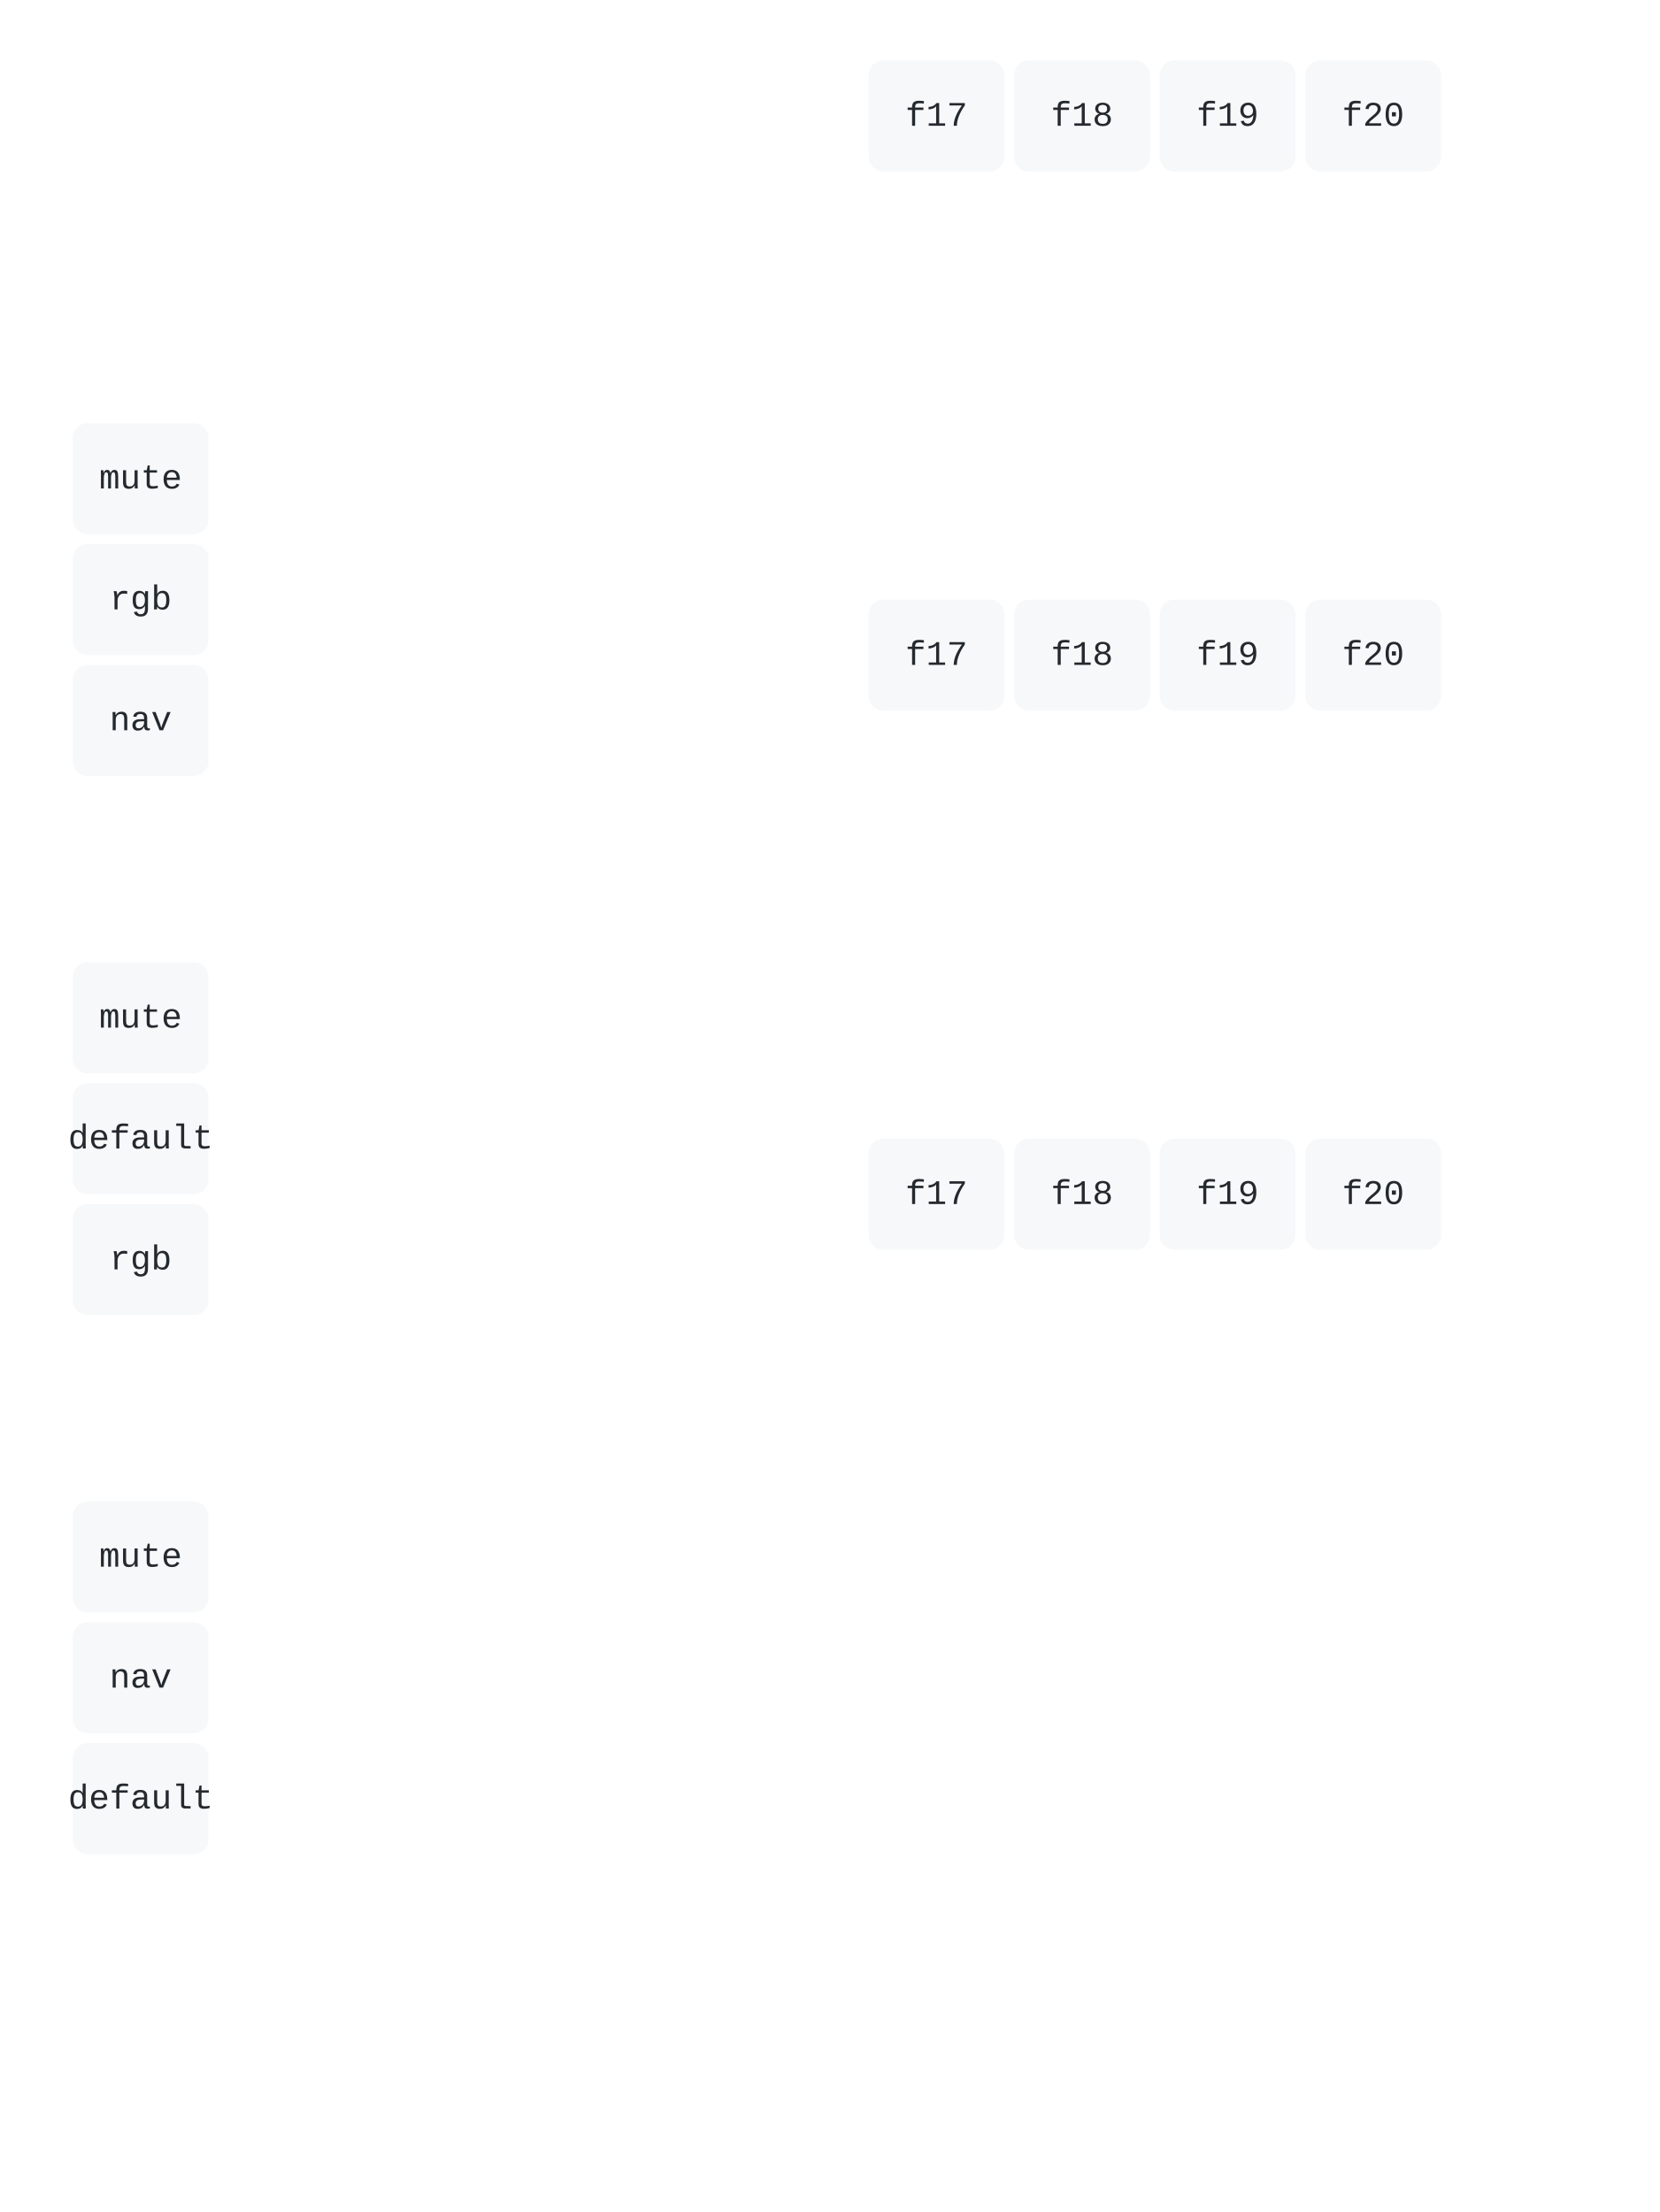
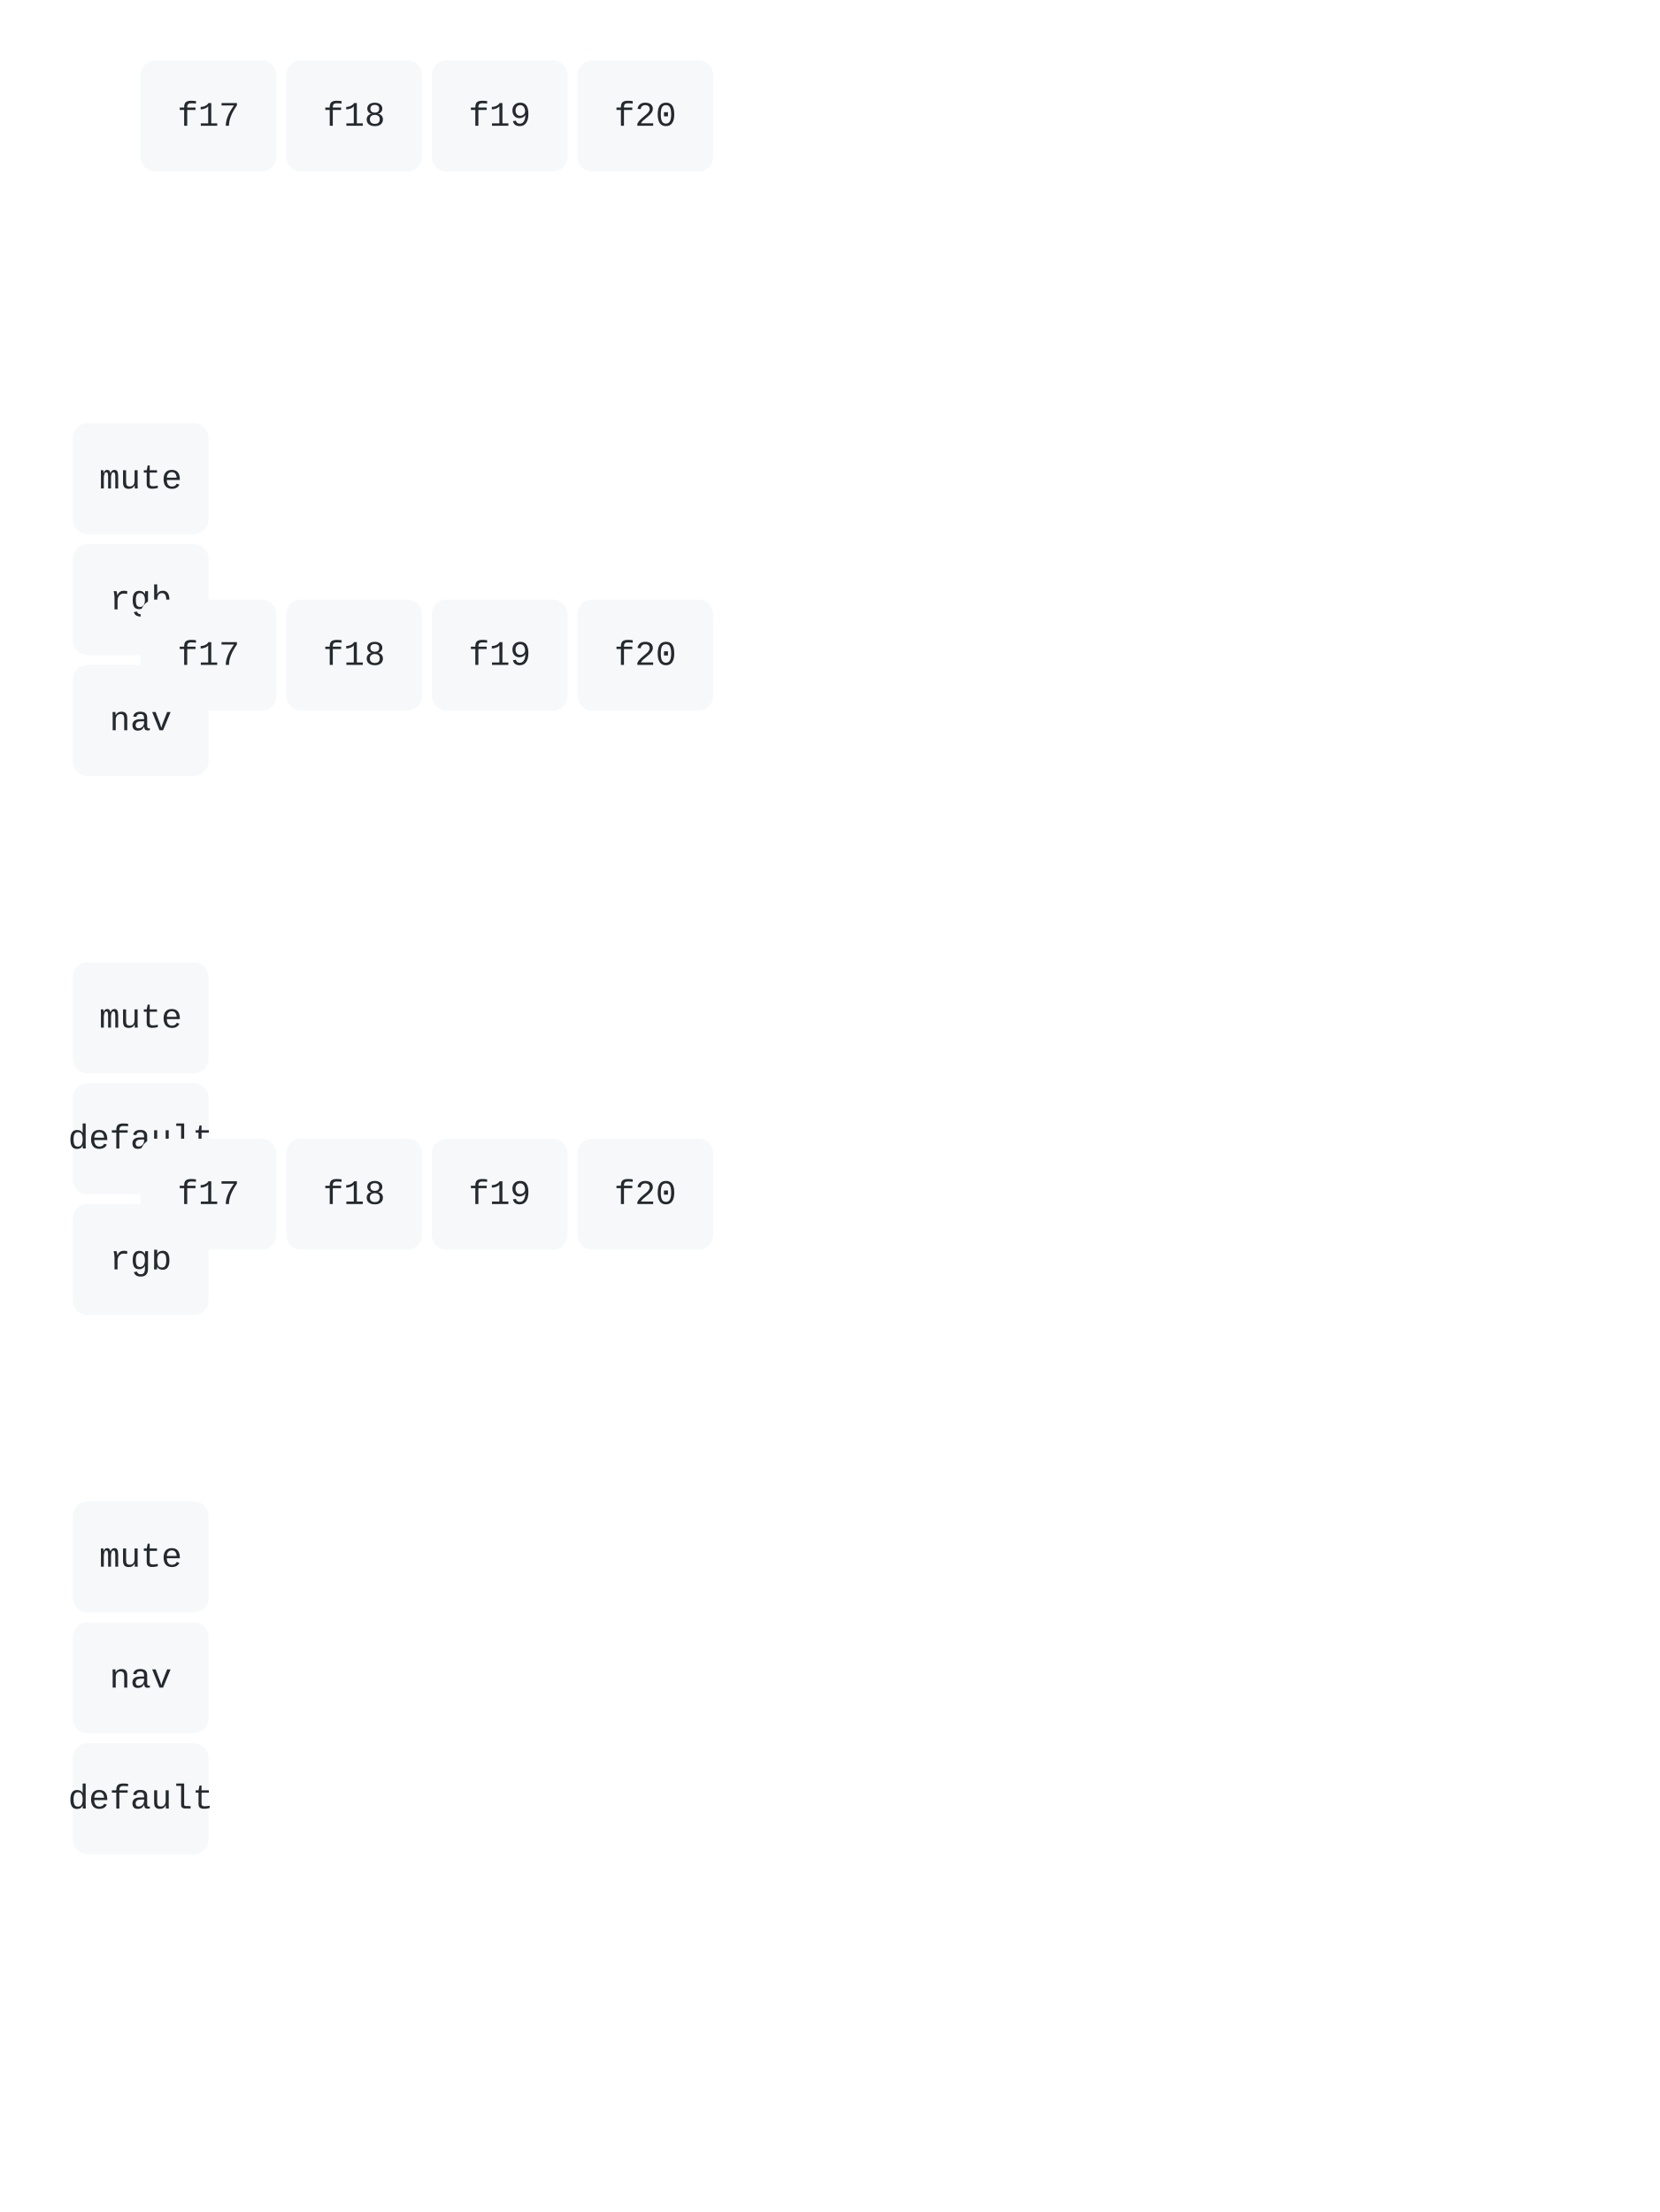
<svg xmlns="http://www.w3.org/2000/svg" width="672.5" height="896.5" viewBox="0 0 672.5 896.5">
  <style>
    svg {
        font-family: SFMono-Regular,Consolas,Liberation Mono,Menlo,monospace;
        font-size: 14px;
        font-kerning: normal;
        text-rendering: optimizeLegibility;
        fill: #24292e;
    }

    rect {
        fill: #f6f8fa;
    }

    .held {
        fill: #fdd;
    }
</style>
  <rect rx="6" ry="6" x="29.5" y="171.5" width="55" height="45" class="" />
  <text text-anchor="middle" dominant-baseline="middle" x="57.0" y="194.0">mute</text>
  <rect rx="6" ry="6" x="29.5" y="220.5" width="55" height="45" class="" />
  <text text-anchor="middle" dominant-baseline="middle" x="57.0" y="243.0">rgb</text>
  <rect rx="6" ry="6" x="29.5" y="269.5" width="55" height="45" class="" />
  <text text-anchor="middle" dominant-baseline="middle" x="57.0" y="292.0">nav</text>
-   <rect rx="6" ry="6" x="352.0" y="24.5" width="55" height="45" class="" />
-   <text text-anchor="middle" dominant-baseline="middle" x="379.5" y="47.0">f17</text>
-   <rect rx="6" ry="6" x="411.0" y="24.5" width="55" height="45" class="" />
-   <text text-anchor="middle" dominant-baseline="middle" x="438.5" y="47.0">f18</text>
-   <rect rx="6" ry="6" x="470.0" y="24.5" width="55" height="45" class="" />
-   <text text-anchor="middle" dominant-baseline="middle" x="497.5" y="47.0">f19</text>
-   <rect rx="6" ry="6" x="529.0" y="24.5" width="55" height="45" class="" />
-   <text text-anchor="middle" dominant-baseline="middle" x="556.5" y="47.0">f20</text>
+   <rect rx="6" ry="6" x="57.0" y="24.5" width="55" height="45" class="" />
+   <text text-anchor="middle" dominant-baseline="middle" x="84.5" y="47.0">f17</text>
+   <rect rx="6" ry="6" x="116.0" y="24.5" width="55" height="45" class="" />
+   <text text-anchor="middle" dominant-baseline="middle" x="143.5" y="47.0">f18</text>
+   <rect rx="6" ry="6" x="175.0" y="24.5" width="55" height="45" class="" />
+   <text text-anchor="middle" dominant-baseline="middle" x="202.5" y="47.0">f19</text>
+   <rect rx="6" ry="6" x="234.0" y="24.5" width="55" height="45" class="" />
+   <text text-anchor="middle" dominant-baseline="middle" x="261.5" y="47.0">f20</text>
  <rect rx="6" ry="6" x="29.5" y="390.0" width="55" height="45" class="" />
  <text text-anchor="middle" dominant-baseline="middle" x="57.0" y="412.5">mute</text>
  <rect rx="6" ry="6" x="29.5" y="439.0" width="55" height="45" class="" />
  <text text-anchor="middle" dominant-baseline="middle" x="57.0" y="461.5">default</text>
  <rect rx="6" ry="6" x="29.5" y="488.0" width="55" height="45" class="" />
  <text text-anchor="middle" dominant-baseline="middle" x="57.0" y="510.5">rgb</text>
-   <rect rx="6" ry="6" x="352.0" y="243.0" width="55" height="45" class="" />
-   <text text-anchor="middle" dominant-baseline="middle" x="379.5" y="265.5">f17</text>
-   <rect rx="6" ry="6" x="411.0" y="243.0" width="55" height="45" class="" />
-   <text text-anchor="middle" dominant-baseline="middle" x="438.5" y="265.5">f18</text>
-   <rect rx="6" ry="6" x="470.0" y="243.0" width="55" height="45" class="" />
-   <text text-anchor="middle" dominant-baseline="middle" x="497.5" y="265.5">f19</text>
-   <rect rx="6" ry="6" x="529.0" y="243.0" width="55" height="45" class="" />
-   <text text-anchor="middle" dominant-baseline="middle" x="556.5" y="265.5">f20</text>
+   <rect rx="6" ry="6" x="57.0" y="243.0" width="55" height="45" class="" />
+   <text text-anchor="middle" dominant-baseline="middle" x="84.5" y="265.5">f17</text>
+   <rect rx="6" ry="6" x="116.0" y="243.0" width="55" height="45" class="" />
+   <text text-anchor="middle" dominant-baseline="middle" x="143.5" y="265.5">f18</text>
+   <rect rx="6" ry="6" x="175.0" y="243.0" width="55" height="45" class="" />
+   <text text-anchor="middle" dominant-baseline="middle" x="202.5" y="265.5">f19</text>
+   <rect rx="6" ry="6" x="234.0" y="243.0" width="55" height="45" class="" />
+   <text text-anchor="middle" dominant-baseline="middle" x="261.5" y="265.5">f20</text>
  <rect rx="6" ry="6" x="29.5" y="608.5" width="55" height="45" class="" />
  <text text-anchor="middle" dominant-baseline="middle" x="57.0" y="631.0">mute</text>
  <rect rx="6" ry="6" x="29.5" y="657.5" width="55" height="45" class="" />
  <text text-anchor="middle" dominant-baseline="middle" x="57.0" y="680.0">nav</text>
  <rect rx="6" ry="6" x="29.5" y="706.5" width="55" height="45" class="" />
  <text text-anchor="middle" dominant-baseline="middle" x="57.0" y="729.0">default</text>
-   <rect rx="6" ry="6" x="352.0" y="461.5" width="55" height="45" class="" />
-   <text text-anchor="middle" dominant-baseline="middle" x="379.5" y="484.0">f17</text>
-   <rect rx="6" ry="6" x="411.0" y="461.5" width="55" height="45" class="" />
-   <text text-anchor="middle" dominant-baseline="middle" x="438.5" y="484.0">f18</text>
-   <rect rx="6" ry="6" x="470.0" y="461.5" width="55" height="45" class="" />
-   <text text-anchor="middle" dominant-baseline="middle" x="497.5" y="484.0">f19</text>
-   <rect rx="6" ry="6" x="529.0" y="461.5" width="55" height="45" class="" />
-   <text text-anchor="middle" dominant-baseline="middle" x="556.5" y="484.0">f20</text>
+   <rect rx="6" ry="6" x="57.0" y="461.5" width="55" height="45" class="" />
+   <text text-anchor="middle" dominant-baseline="middle" x="84.5" y="484.0">f17</text>
+   <rect rx="6" ry="6" x="116.0" y="461.5" width="55" height="45" class="" />
+   <text text-anchor="middle" dominant-baseline="middle" x="143.5" y="484.0">f18</text>
+   <rect rx="6" ry="6" x="175.0" y="461.5" width="55" height="45" class="" />
+   <text text-anchor="middle" dominant-baseline="middle" x="202.5" y="484.0">f19</text>
+   <rect rx="6" ry="6" x="234.0" y="461.5" width="55" height="45" class="" />
+   <text text-anchor="middle" dominant-baseline="middle" x="261.5" y="484.0">f20</text>
</svg>
